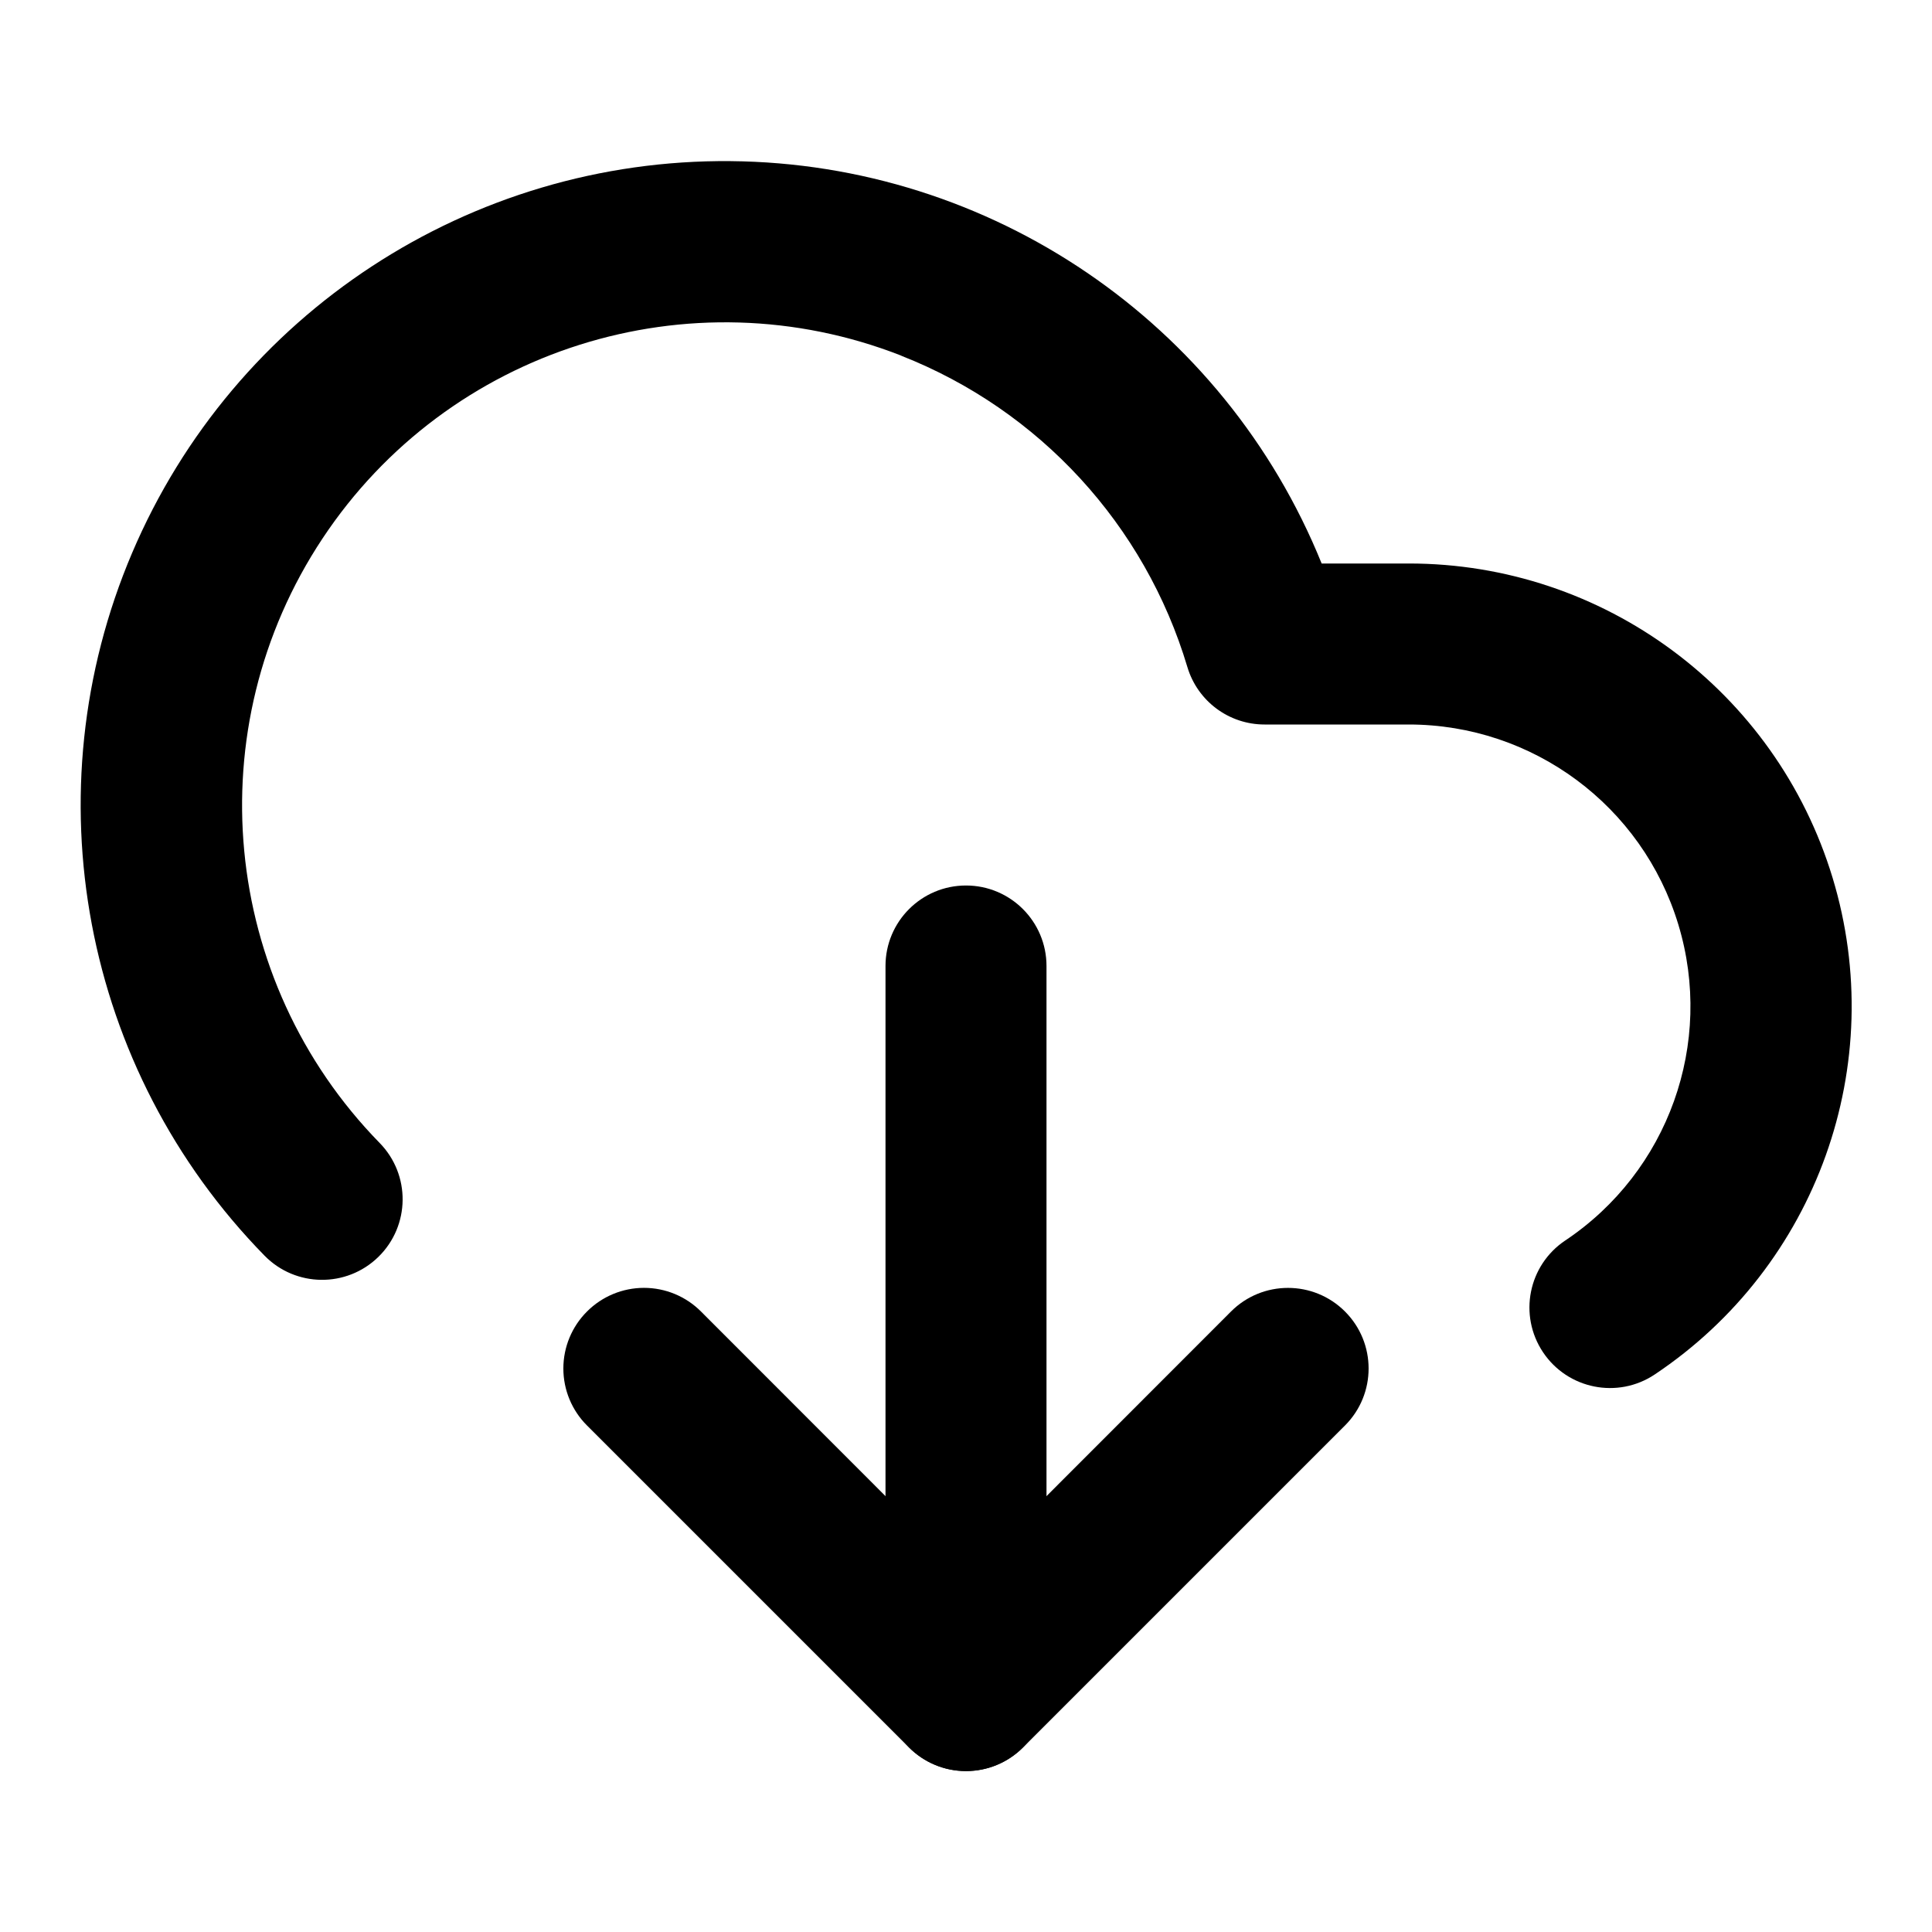
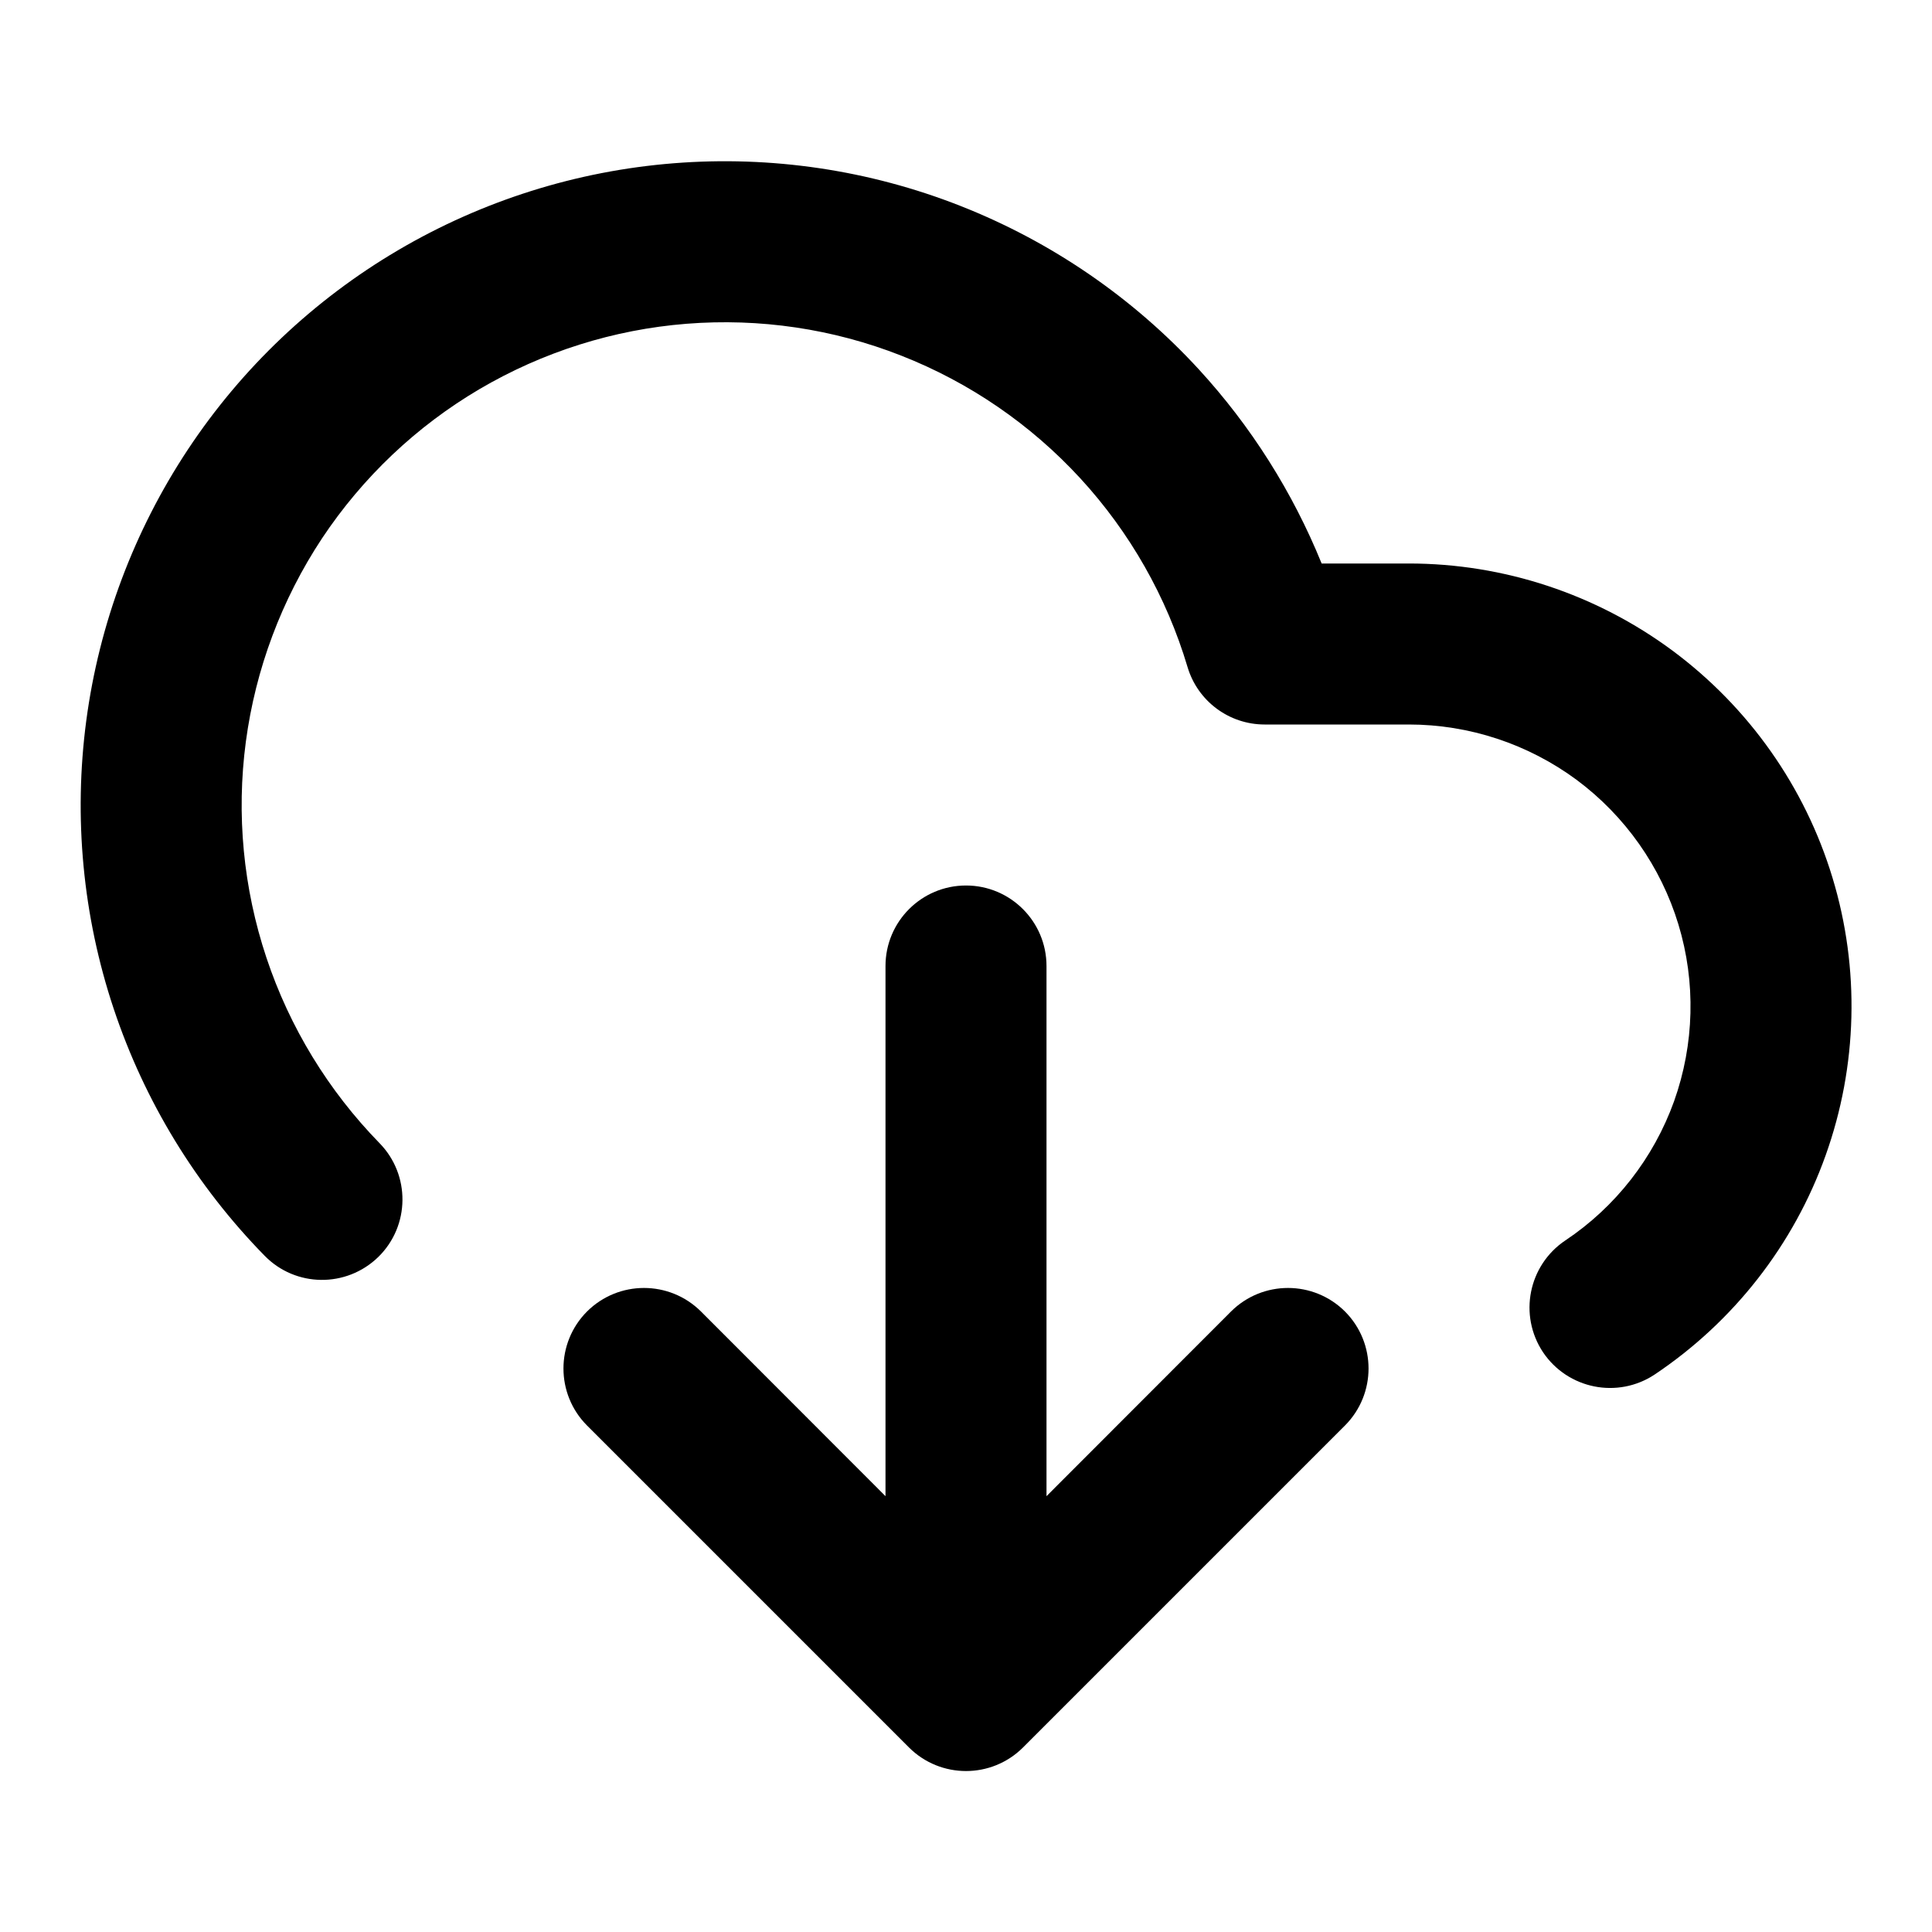
- <svg xmlns="http://www.w3.org/2000/svg" width="12" height="12" fill="none" viewBox="0 0 12 12">
-   <path fill="#000" fill-rule="evenodd" d="M5.598 2.209a3 3 0 0 0-3.24 4.89.5.5 0 0 1-.715.7A4 4 0 1 1 8.209 3.5h.54c.001 0 0 0 0 0a2.75 2.75 0 0 1 1.529 5.037.5.5 0 1 1-.556-.832A1.75 1.75 0 0 0 8.75 4.5h-.895a.5.5 0 0 1-.48-.357A3 3 0 0 0 5.599 2.21Z" clip-rule="evenodd" />
-   <path fill="#000" fill-rule="evenodd" d="M6 5.5a.5.5 0 0 1 .5.5v4.5a.5.5 0 0 1-1 0V6a.5.5 0 0 1 .5-.5Z" clip-rule="evenodd" />
-   <path fill="#000" fill-rule="evenodd" d="M3.646 8.146a.5.5 0 0 1 .708 0L6 9.793l1.646-1.647a.5.5 0 1 1 .708.708l-2 2a.5.5 0 0 1-.708 0l-2-2a.5.5 0 0 1 0-.708Z" clip-rule="evenodd" />
+ <svg xmlns="http://www.w3.org/2000/svg" width="12" height="12" viewBox="0 0 12 12" fill="none">
+   <path fill-rule="evenodd" clip-rule="evenodd" d="M5.598 2.209C5.174 2.042 4.718 1.975 4.264 2.011C3.81 2.047 3.371 2.186 2.978 2.417C2.586 2.648 2.252 2.965 2 3.344C1.749 3.724 1.587 4.156 1.527 4.607C1.467 5.058 1.511 5.517 1.655 5.949C1.799 6.381 2.039 6.774 2.357 7.1C2.55 7.297 2.547 7.614 2.35 7.807C2.152 8 1.836 7.997 1.643 7.799C1.218 7.365 0.898 6.841 0.706 6.265C0.514 5.689 0.456 5.077 0.536 4.475C0.616 3.874 0.832 3.298 1.167 2.792C1.502 2.286 1.948 1.863 2.471 1.555C2.994 1.247 3.58 1.062 4.185 1.014C4.79 0.966 5.398 1.056 5.963 1.278C6.528 1.5 7.035 1.847 7.446 2.294C7.771 2.648 8.029 3.057 8.209 3.5H8.75C9.34 3.5 9.914 3.69 10.388 4.041C10.862 4.393 11.211 4.887 11.382 5.452C11.553 6.016 11.538 6.621 11.339 7.177C11.141 7.732 10.768 8.209 10.278 8.537C10.048 8.69 9.738 8.628 9.584 8.399C9.431 8.169 9.493 7.859 9.722 7.705C10.034 7.497 10.271 7.193 10.398 6.84C10.524 6.486 10.534 6.101 10.425 5.742C10.316 5.383 10.094 5.068 9.793 4.844C9.491 4.621 9.126 4.5 8.75 4.5H7.855C7.634 4.5 7.439 4.355 7.376 4.143C7.246 3.707 7.018 3.306 6.71 2.971C6.402 2.636 6.021 2.375 5.598 2.209Z" fill="black" />
+   <path d="M6 5.5C6.276 5.5 6.5 5.724 6.5 6V9.293L7.646 8.146C7.842 7.951 8.158 7.951 8.354 8.146C8.549 8.342 8.549 8.658 8.354 8.854L6.354 10.854C6.158 11.049 5.842 11.049 5.646 10.854L3.646 8.854C3.451 8.658 3.451 8.342 3.646 8.146C3.842 7.951 4.158 7.951 4.354 8.146L5.5 9.293V6C5.5 5.724 5.724 5.5 6 5.5Z" fill="black" />
</svg>
